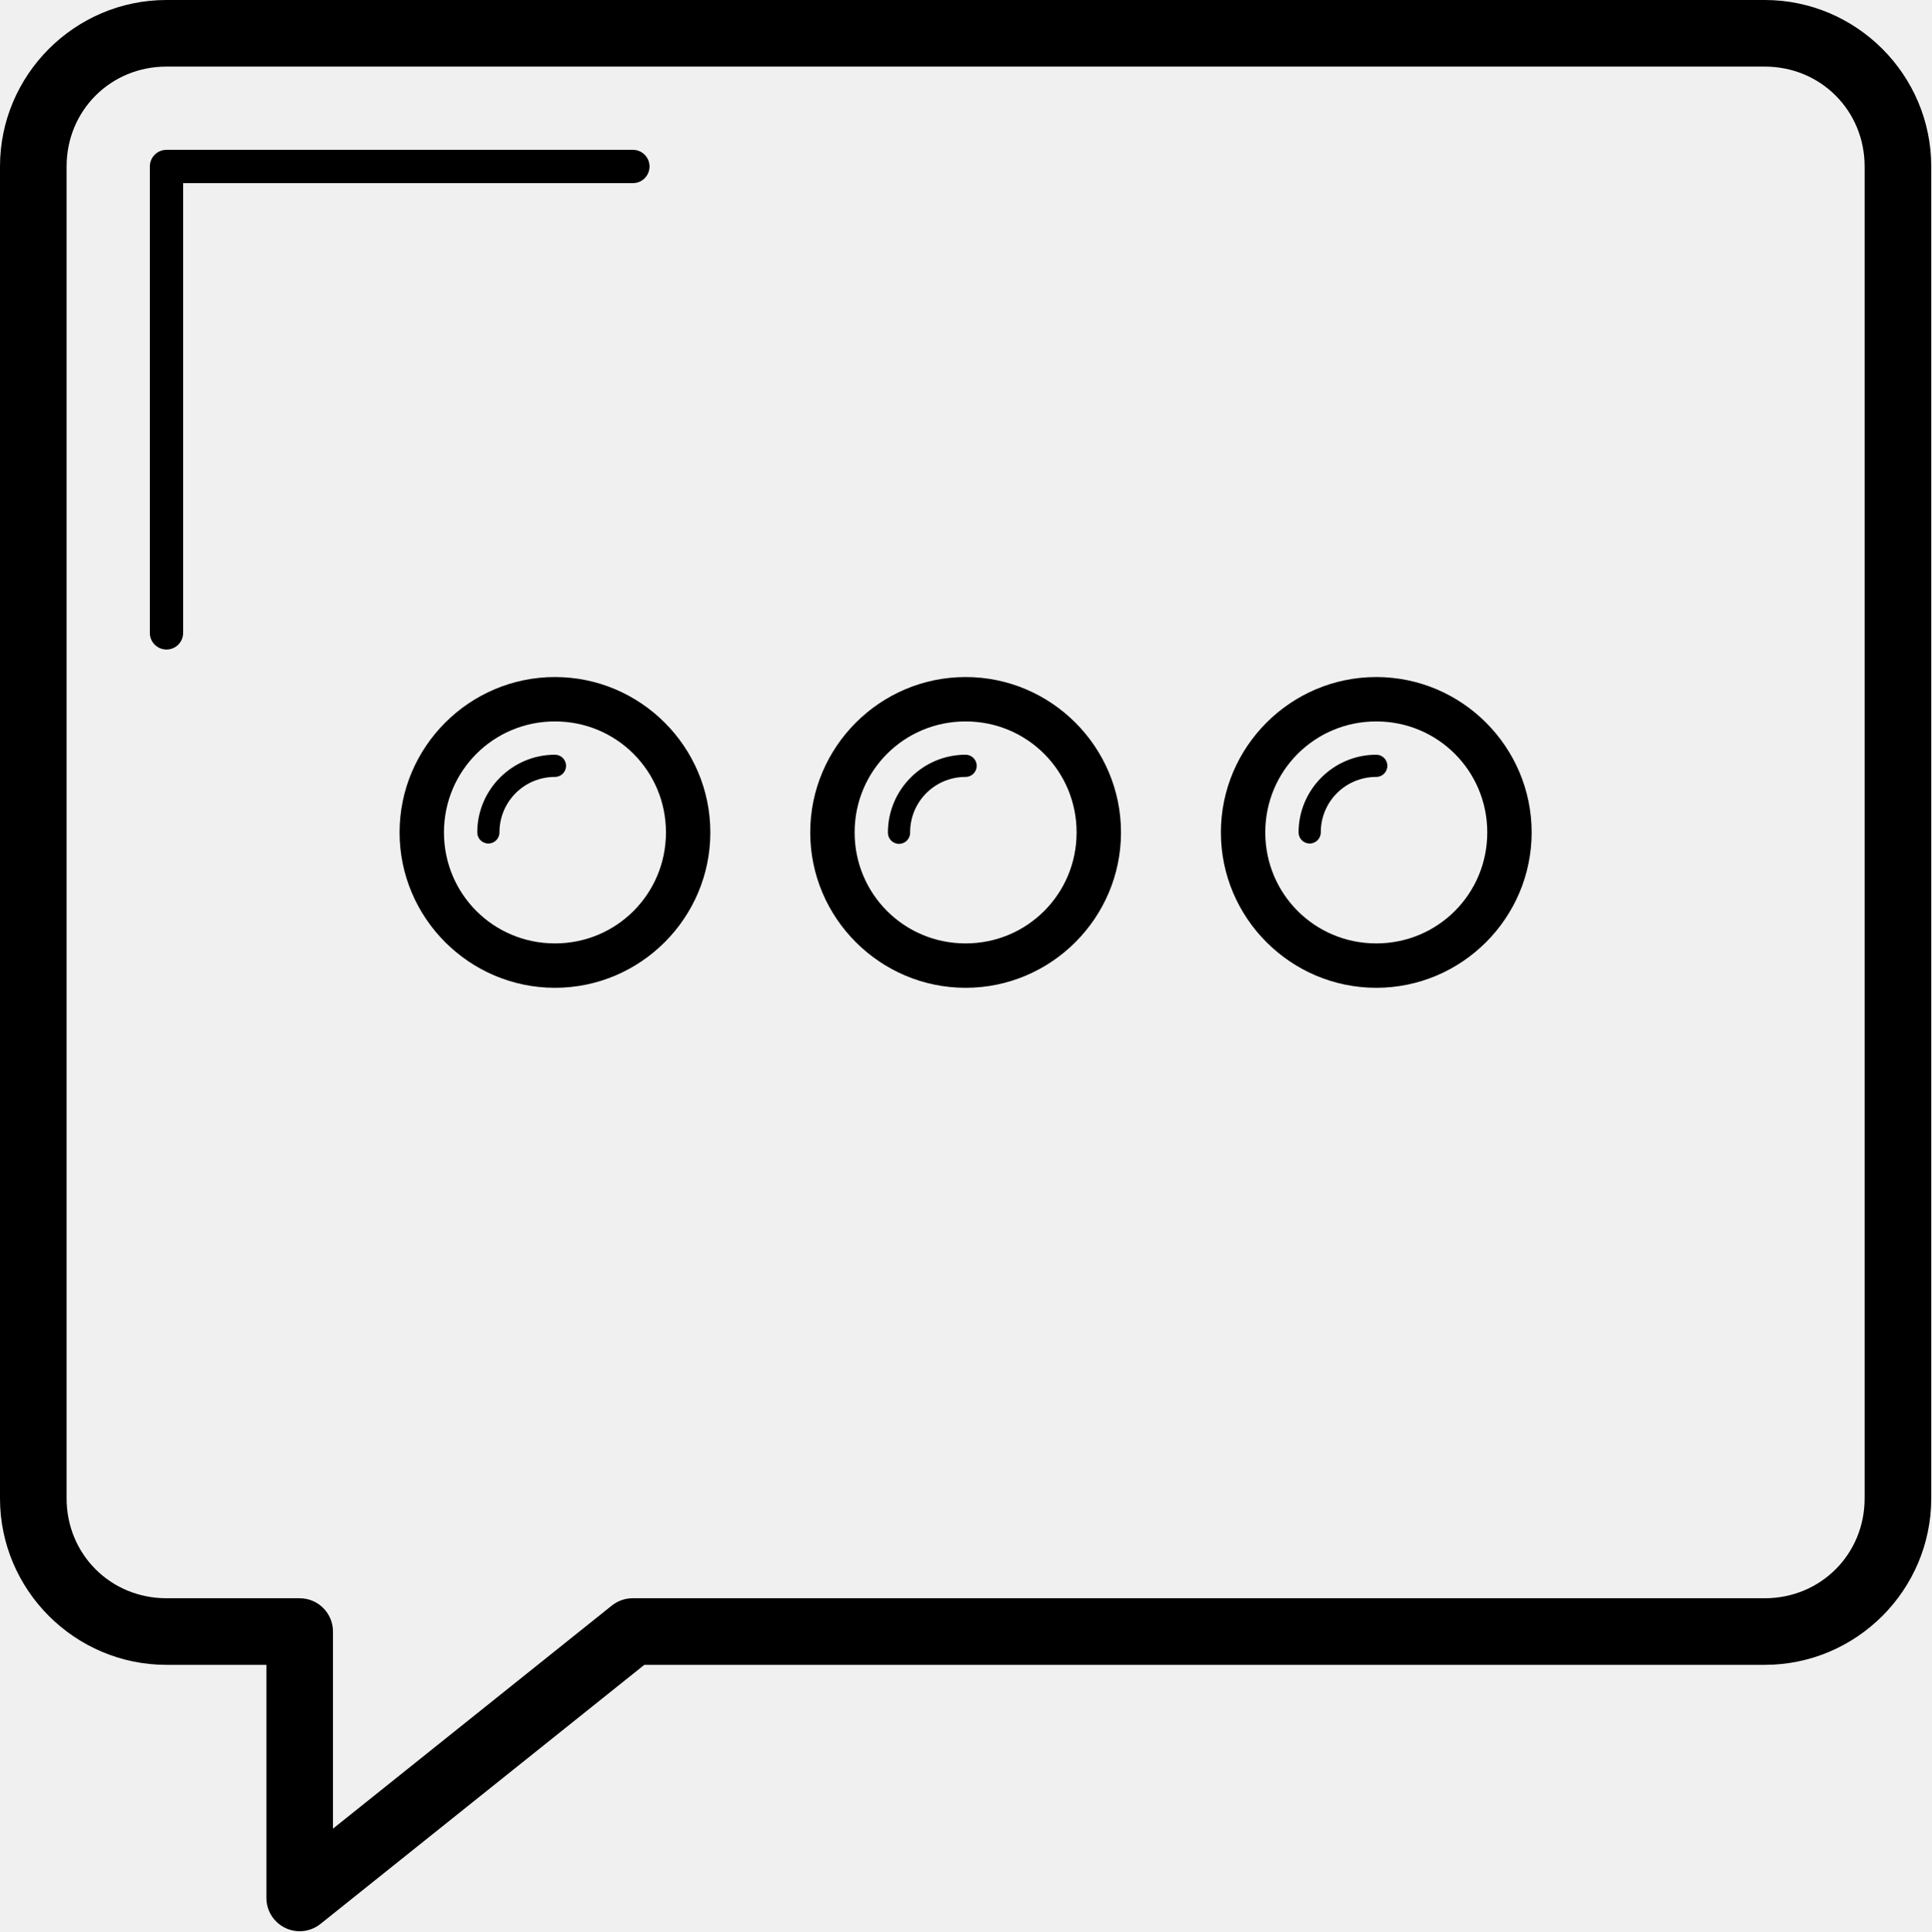
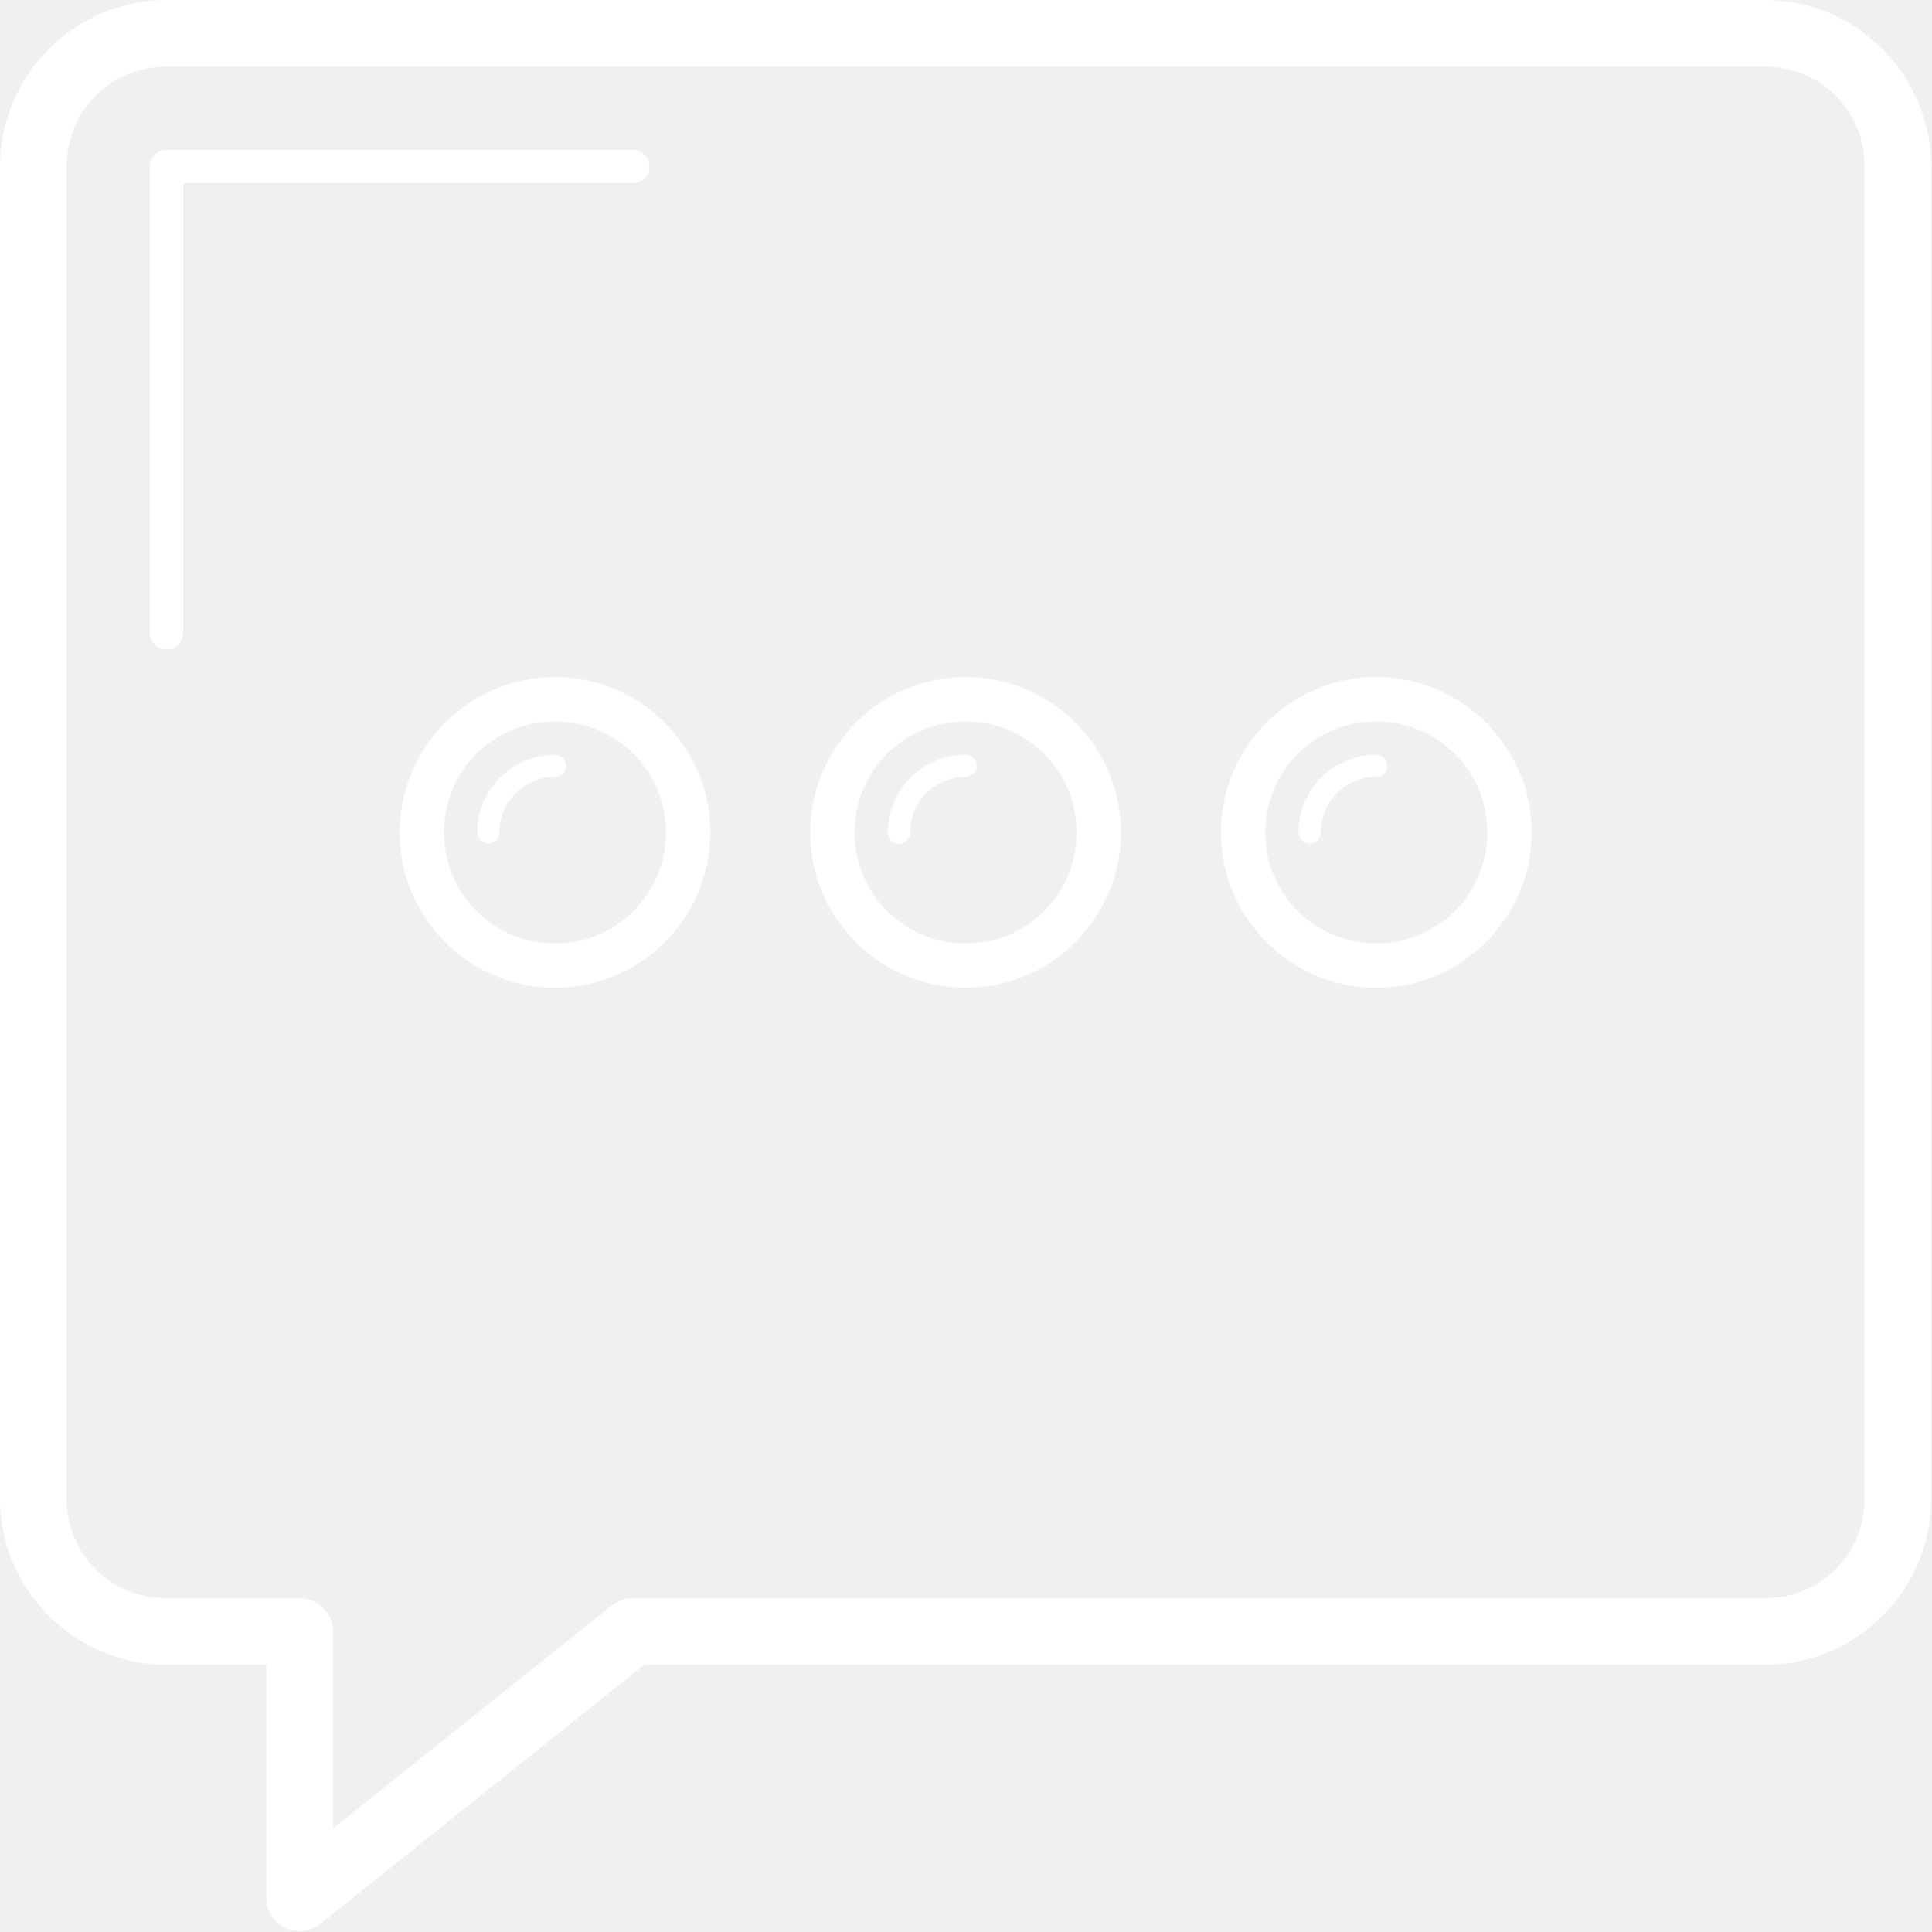
<svg xmlns="http://www.w3.org/2000/svg" version="1.1" id="Capa_1" x="0px" y="0px" viewBox="0 0 290 290" style="enable-background:new 0 0 290 290;" xml:space="preserve">
  <g>
-     <path id="circle29409" d="M25,0C11.236,0,0,11.237,0,25v200c0,13.764,11.236,25,25,25h15v35c0.001,2.762,2.24,5,5.002,4.999   c1.134,0,2.235-0.386,3.121-1.095L96.754,250H265c13.764,0,25-11.236,25-25V25c0-13.764-11.236-25-25-25H25z M25,10h240   c8.396,0,15,6.604,15,15v200c0,8.396-6.604,15-15,15H95c-1.135,0-2.237,0.387-3.123,1.096L50,274.598V245c0-2.761-2.239-5-5-5H25   c-8.396,0-15-6.604-15-15V25C10,16.604,16.604,10,25,10z M25,22.5c-1.381,0-2.5,1.119-2.5,2.5v70   c-0.02,1.381,1.084,2.516,2.465,2.535c1.381,0.02,2.516-1.084,2.535-2.465c0-0.024,0-0.047,0-0.071V27.5H95   c1.381,0.02,2.516-1.084,2.535-2.465c0.02-1.381-1.084-2.516-2.465-2.535c-0.024,0-0.047,0-0.071,0H25z M83.334,101.666   C70.487,101.666,60,112.153,60,125s10.487,23.332,23.334,23.332s23.332-10.485,23.332-23.332S96.181,101.666,83.334,101.666z    M145,101.666c-12.847,0-23.334,10.487-23.334,23.334s10.487,23.332,23.334,23.332s23.334-10.485,23.334-23.332   S157.847,101.666,145,101.666z M206.666,101.666c-12.847,0-23.332,10.487-23.332,23.334s10.485,23.332,23.332,23.332   S230,137.848,230,125S219.513,101.666,206.666,101.666z M83.334,108.332c9.244,0,16.666,7.424,16.666,16.668   s-7.422,16.666-16.666,16.666S66.666,134.245,66.666,125S74.09,108.332,83.334,108.332z M145,108.332   c9.244,0,16.666,7.424,16.666,16.668s-7.422,16.666-16.666,16.666s-16.666-7.422-16.666-16.666S135.756,108.332,145,108.332z    M206.666,108.332c9.244,0,16.668,7.424,16.668,16.668s-7.424,16.666-16.668,16.666c-9.244,0-16.666-7.422-16.666-16.666   S197.422,108.332,206.666,108.332z M83.334,113.332c-6.424,0-11.668,5.242-11.668,11.666c0,0.921,0.746,1.667,1.667,1.667   S75,125.919,75,124.999c0-4.622,3.712-8.332,8.334-8.332c0.921,0,1.667-0.746,1.667-1.667   C85.001,114.079,84.255,113.332,83.334,113.332z M145,113.332c-6.424,0-11.666,5.242-11.666,11.666   c-0.029,0.92,0.694,1.689,1.614,1.718c0.92,0.029,1.689-0.694,1.718-1.614c0.001-0.035,0.001-0.07,0-0.104   c0-4.622,3.712-8.332,8.334-8.332c0.921,0,1.667-0.746,1.667-1.667C146.667,114.079,145.921,113.332,145,113.332z M206.666,113.332   c-6.424,0-11.666,5.242-11.666,11.666c0,0.921,0.746,1.667,1.667,1.667s1.667-0.746,1.667-1.667c0-4.622,3.71-8.332,8.332-8.332   c0.921,0,1.667-0.746,1.667-1.667C208.333,114.079,207.587,113.332,206.666,113.332L206.666,113.332z" />
+     <path id="circle29409" d="M25,0C11.236,0,0,11.237,0,25v200c0,13.764,11.236,25,25,25h15v35c0.001,2.762,2.24,5,5.002,4.999   c1.134,0,2.235-0.386,3.121-1.095L96.754,250H265c13.764,0,25-11.236,25-25V25c0-13.764-11.236-25-25-25H25z M25,10h240   c8.396,0,15,6.604,15,15v200c0,8.396-6.604,15-15,15H95c-1.135,0-2.237,0.387-3.123,1.096L50,274.598V245c0-2.761-2.239-5-5-5H25   c-8.396,0-15-6.604-15-15V25C10,16.604,16.604,10,25,10z M25,22.5c-1.381,0-2.5,1.119-2.5,2.5v70   c-0.02,1.381,1.084,2.516,2.465,2.535c1.381,0.02,2.516-1.084,2.535-2.465c0-0.024,0-0.047,0-0.071V27.5H95   c1.381,0.02,2.516-1.084,2.535-2.465c0.02-1.381-1.084-2.516-2.465-2.535c-0.024,0-0.047,0-0.071,0H25z M83.334,101.666   C70.487,101.666,60,112.153,60,125s10.487,23.332,23.334,23.332s23.332-10.485,23.332-23.332S96.181,101.666,83.334,101.666z    M145,101.666c-12.847,0-23.334,10.487-23.334,23.334s10.487,23.332,23.334,23.332s23.334-10.485,23.334-23.332   S157.847,101.666,145,101.666z M206.666,101.666c-12.847,0-23.332,10.487-23.332,23.334s10.485,23.332,23.332,23.332   S230,137.848,230,125S219.513,101.666,206.666,101.666z M83.334,108.332c9.244,0,16.666,7.424,16.666,16.668   s-7.422,16.666-16.666,16.666S66.666,134.245,66.666,125S74.09,108.332,83.334,108.332z M145,108.332   c9.244,0,16.666,7.424,16.666,16.668s-7.422,16.666-16.666,16.666s-16.666-7.422-16.666-16.666S135.756,108.332,145,108.332z    M206.666,108.332c9.244,0,16.668,7.424,16.668,16.668s-7.424,16.666-16.668,16.666c-9.244,0-16.666-7.422-16.666-16.666   S197.422,108.332,206.666,108.332z M83.334,113.332c-6.424,0-11.668,5.242-11.668,11.666c0,0.921,0.746,1.667,1.667,1.667   S75,125.919,75,124.999c0-4.622,3.712-8.332,8.334-8.332c0.921,0,1.667-0.746,1.667-1.667   C85.001,114.079,84.255,113.332,83.334,113.332z M145,113.332c-6.424,0-11.666,5.242-11.666,11.666   c-0.029,0.92,0.694,1.689,1.614,1.718c0.92,0.029,1.689-0.694,1.718-1.614c0.001-0.035,0.001-0.07,0-0.104   c0-4.622,3.712-8.332,8.334-8.332c0.921,0,1.667-0.746,1.667-1.667C146.667,114.079,145.921,113.332,145,113.332z M206.666,113.332   c-6.424,0-11.666,5.242-11.666,11.666c0,0.921,0.746,1.667,1.667,1.667s1.667-0.746,1.667-1.667c0-4.622,3.71-8.332,8.332-8.332   c0.921,0,1.667-0.746,1.667-1.667C208.333,114.079,207.587,113.332,206.666,113.332L206.666,113.332z" fill="#fff" />
  </g>
  <g>
</g>
  <g>
</g>
  <g>
</g>
  <g>
</g>
  <g>
</g>
  <g>
</g>
  <g>
</g>
  <g>
</g>
  <g>
</g>
  <g>
</g>
  <g>
</g>
  <g>
</g>
  <g>
</g>
  <g>
</g>
  <g>
</g>
</svg>
